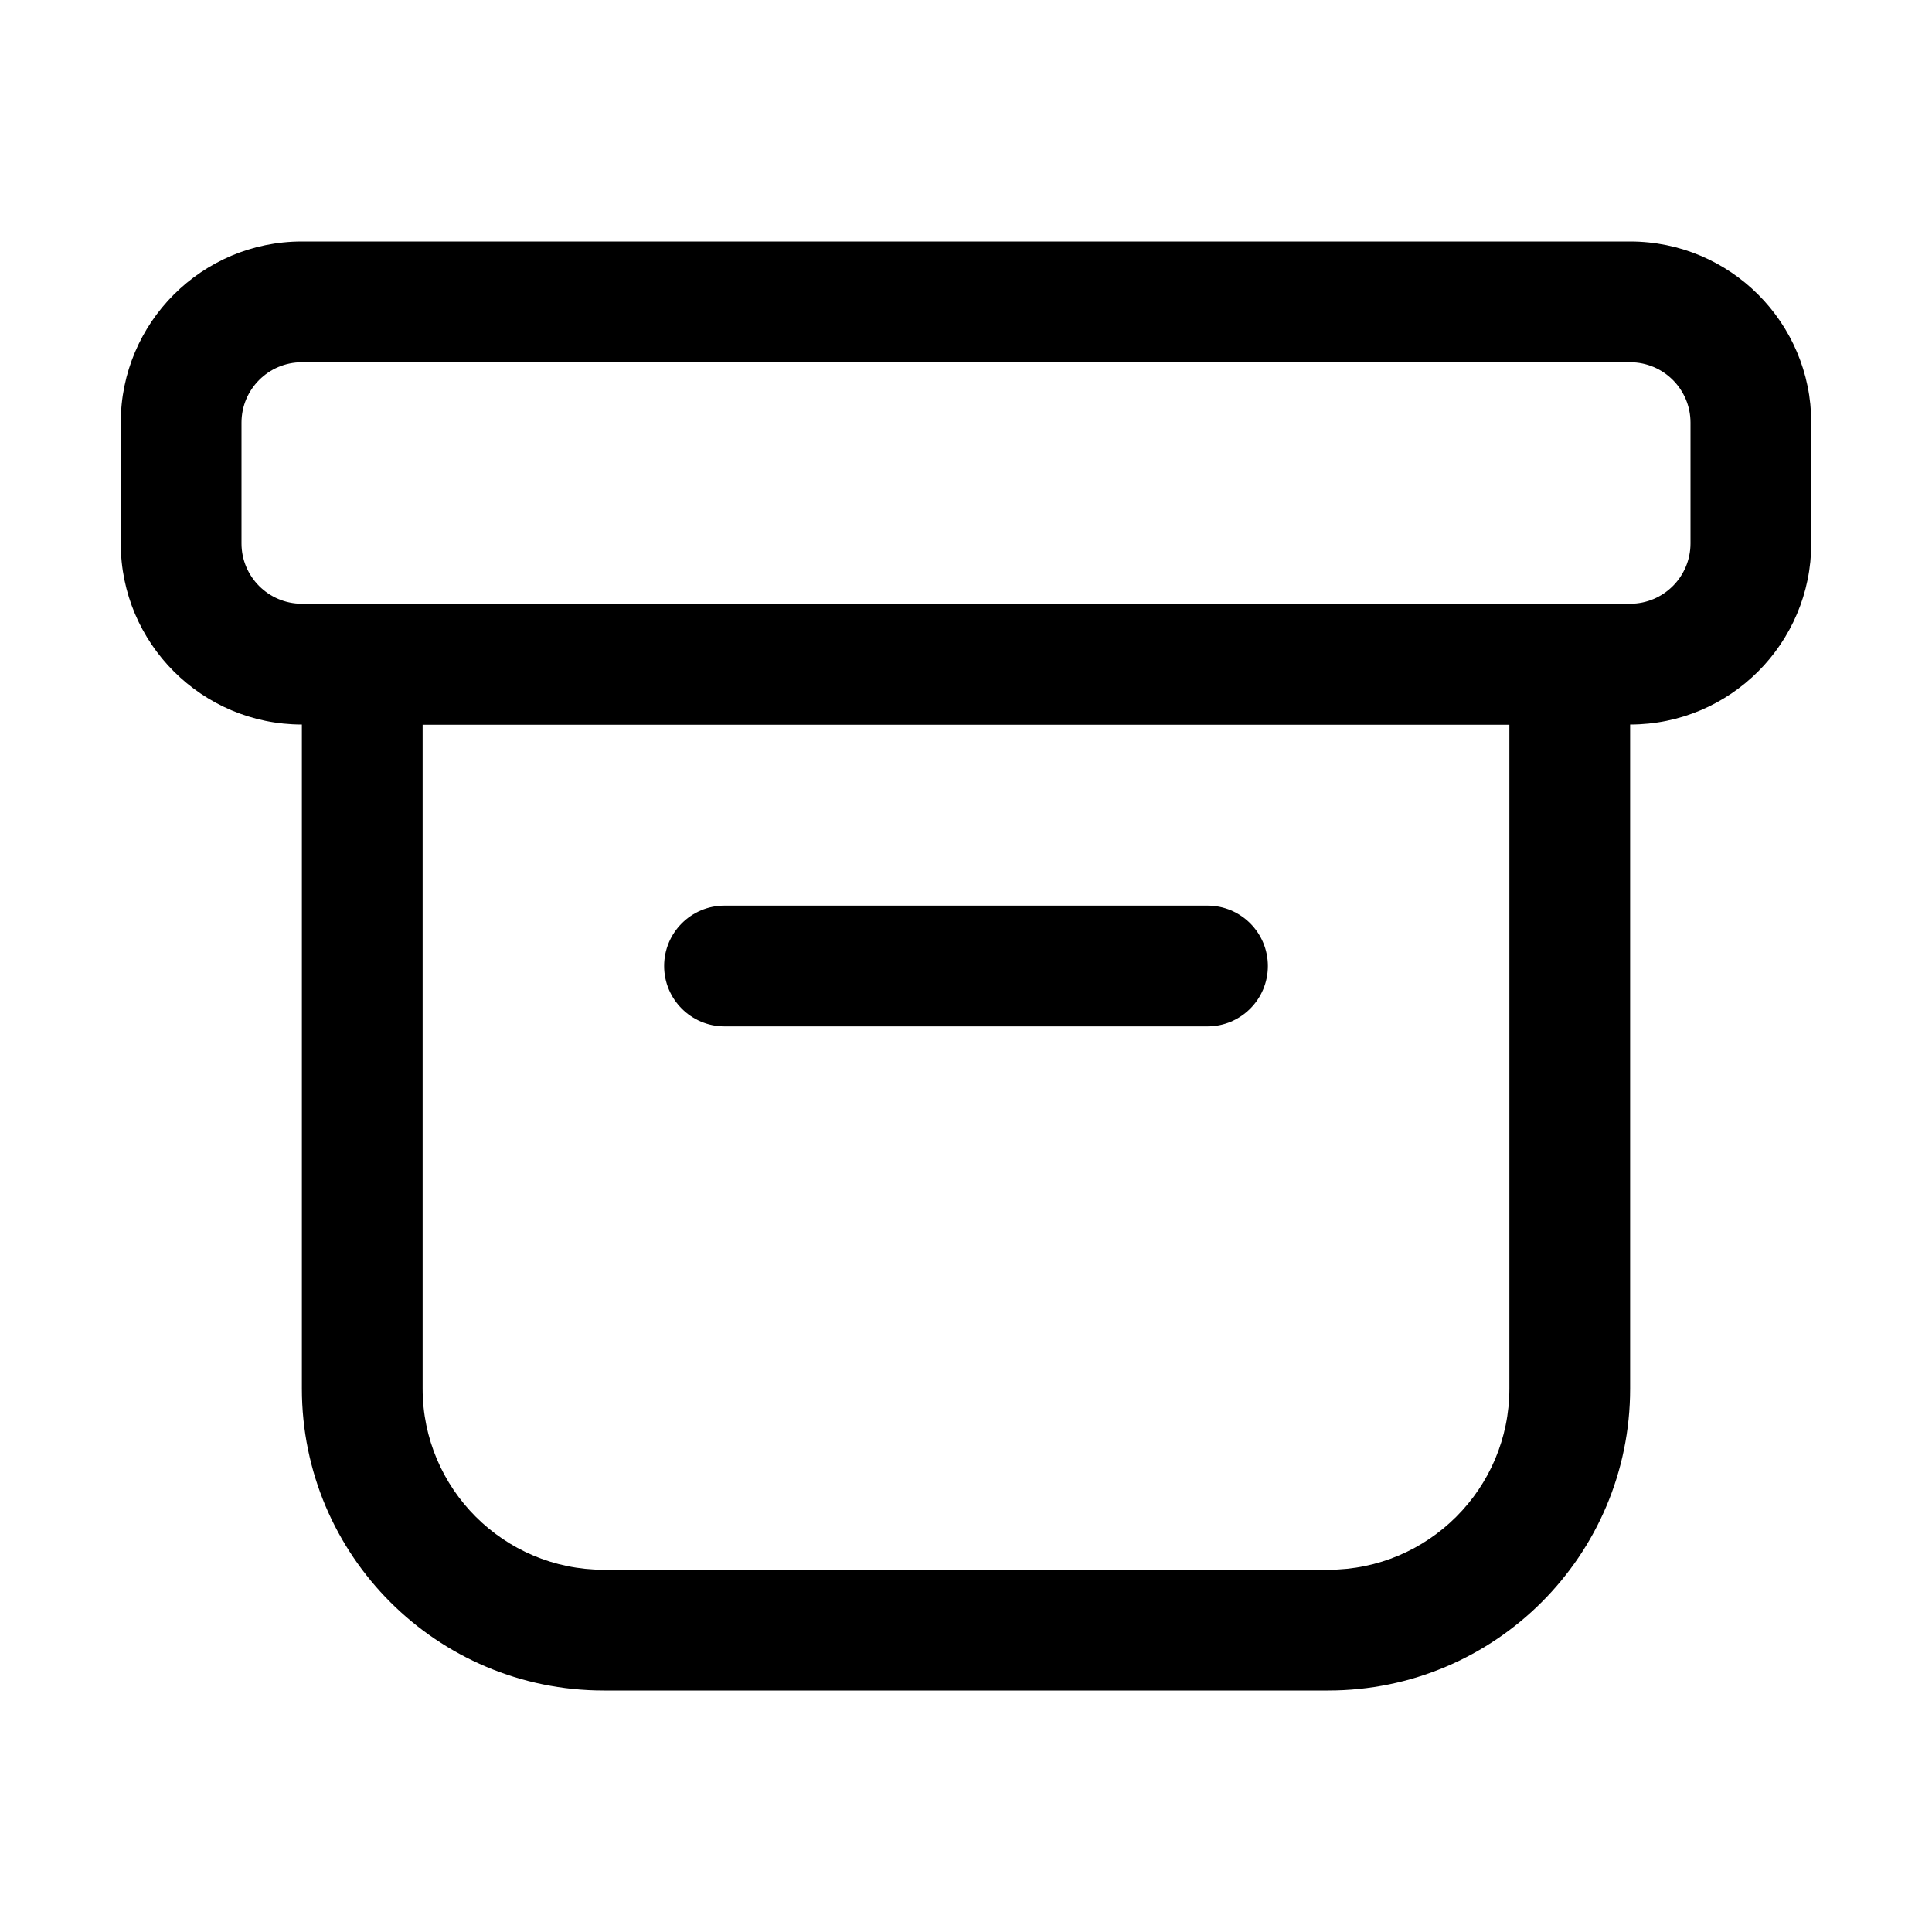
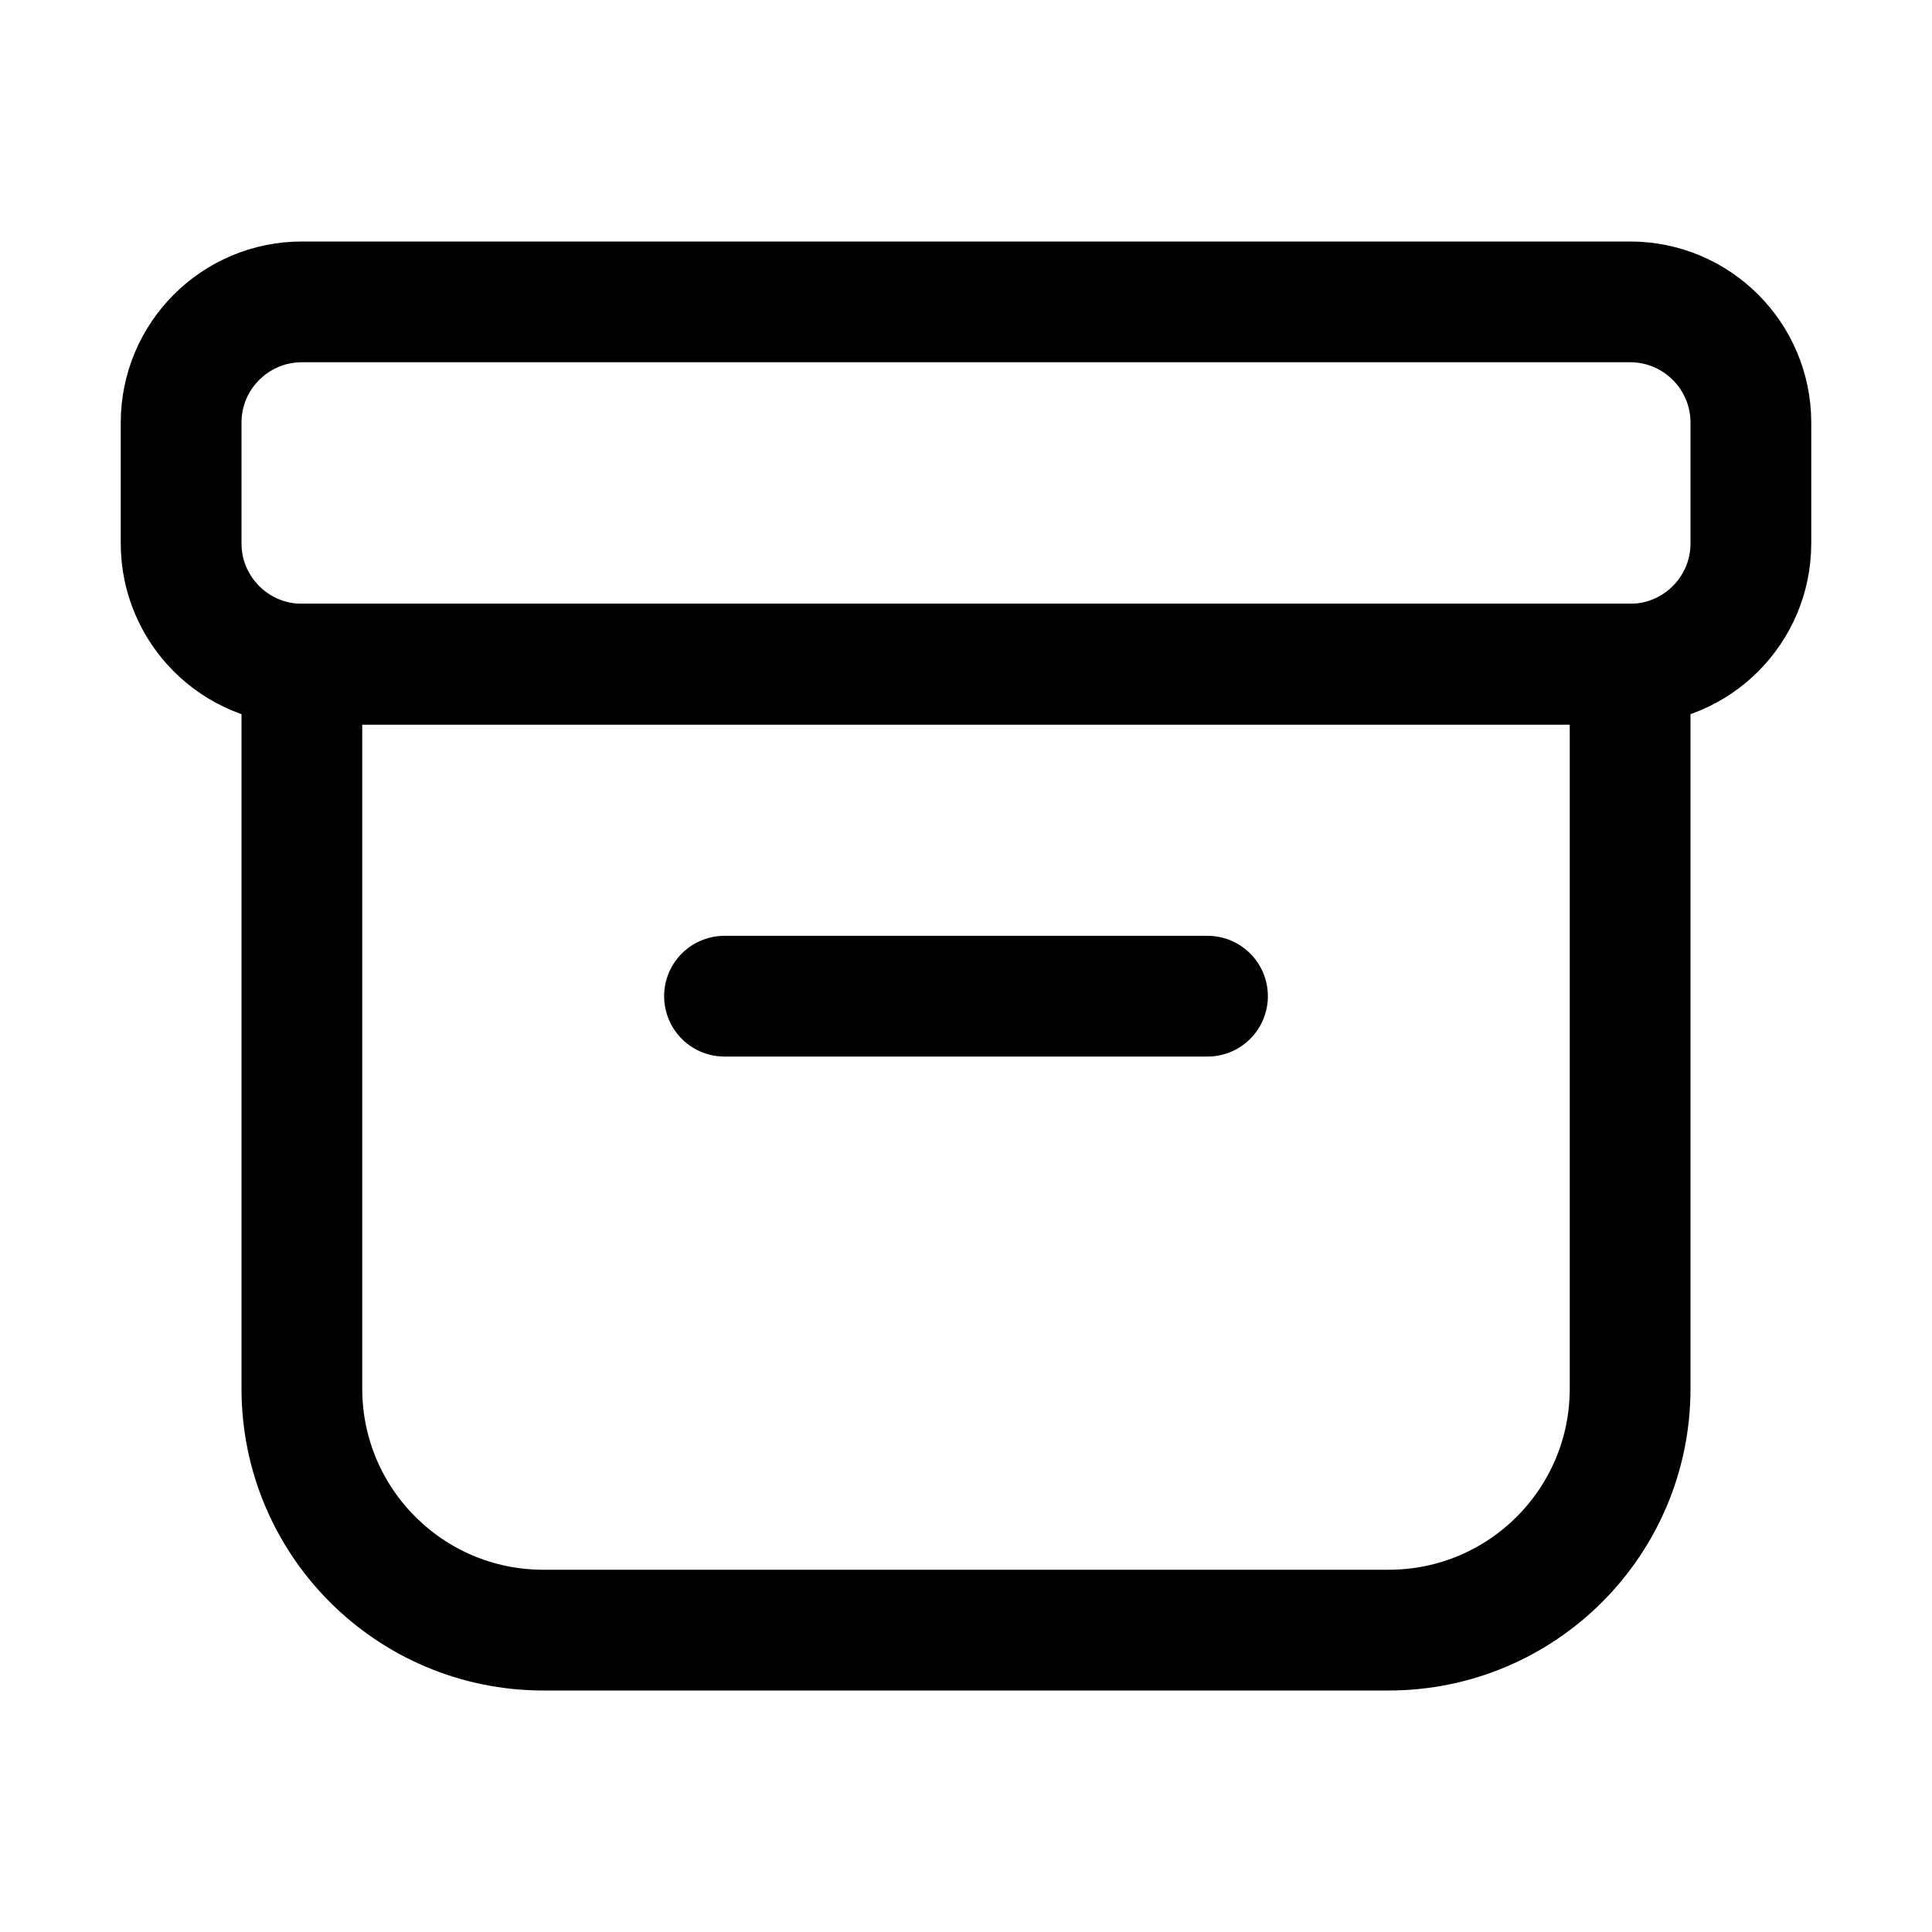
<svg xmlns="http://www.w3.org/2000/svg" width="16" height="16" viewBox="0 0 16 16" fill="none">
-   <path d="M14 3.5C14 3.224 13.776 3 13.5 3H2.5C2.224 3 2 3.224 2 3.5V4.5C2 4.776 2.224 5 2.5 5H13.5C13.776 5 14 4.776 14 4.5V3.5ZM15 4.5C15 5.328 14.328 6 13.5 6H2.5C1.672 6 1 5.328 1 4.5V3.5C1 2.672 1.672 2 2.5 2H13.5C14.328 2 15 2.672 15 3.5V4.5Z" fill="black" />
-   <path d="M12.5 6H3.5V11.5C3.5 12.328 4.172 13 5 13H11C11.828 13 12.5 12.328 12.5 11.5V6ZM13.5 11.5C13.5 12.881 12.381 14 11 14H5C3.619 14 2.5 12.881 2.5 11.5V5H13.5V11.5Z" fill="black" />
-   <path d="M10 7.5C10.276 7.5 10.5 7.724 10.5 8C10.5 8.276 10.276 8.5 10 8.5H6C5.724 8.5 5.5 8.276 5.5 8C5.5 7.724 5.724 7.5 6 7.5H10Z" fill="black" />
+   <g id="archive">
+     <g id="Group 80">
+       <path id="Rectangle 88" d="M1.5 3.5C1.5 2.948 1.948 2.5 2.5 2.5H13.5C14.052 2.5 14.5 2.948 14.5 3.5V4.5C14.5 5.052 14.052 5.5 13.5 5.5H2.5C1.948 5.5 1.5 5.052 1.5 4.5V3.5Z" stroke="black" />
+       <path id="Rectangle 89" d="M2.5 5.5H13.5V11.5C13.5 12.605 12.605 13.5 11.5 13.5H4.5C3.395 13.5 2.5 12.605 2.5 11.5V5.5Z" stroke="black" />
+       <path id="Vector 77" d="M6 8.25H10" stroke="black" stroke-linecap="round" />
+     </g>
+   </g>
</svg>
